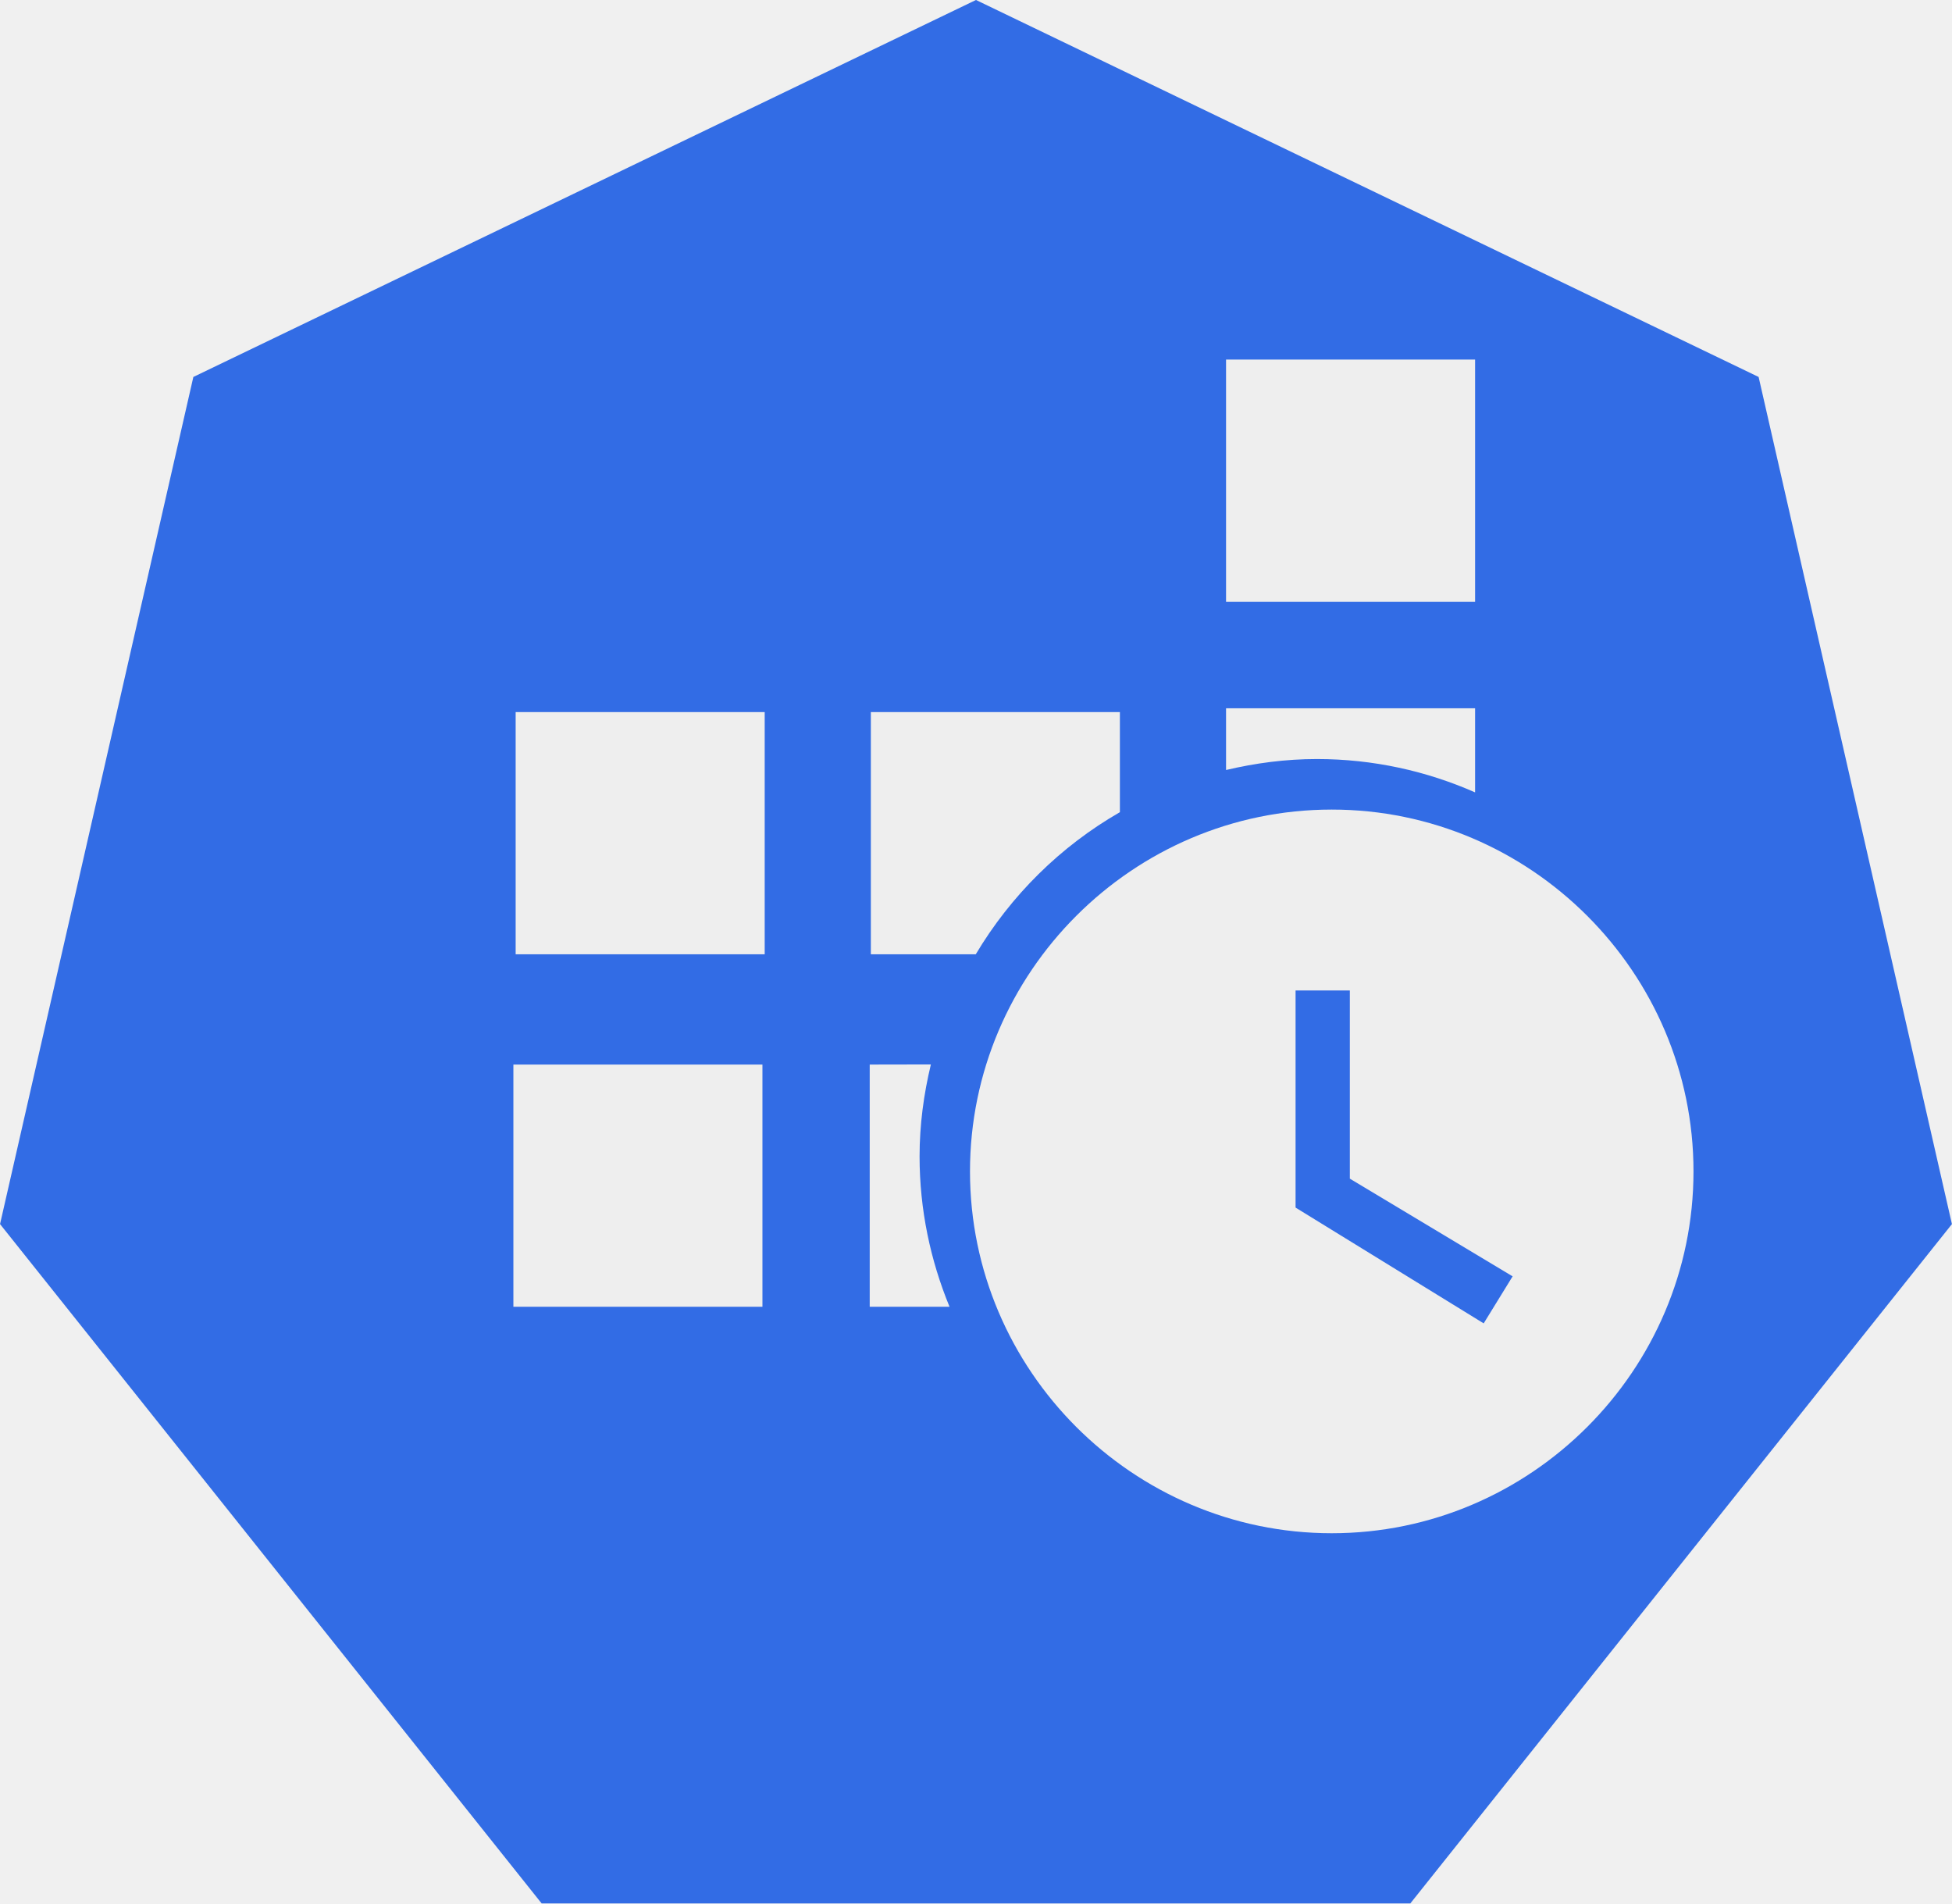
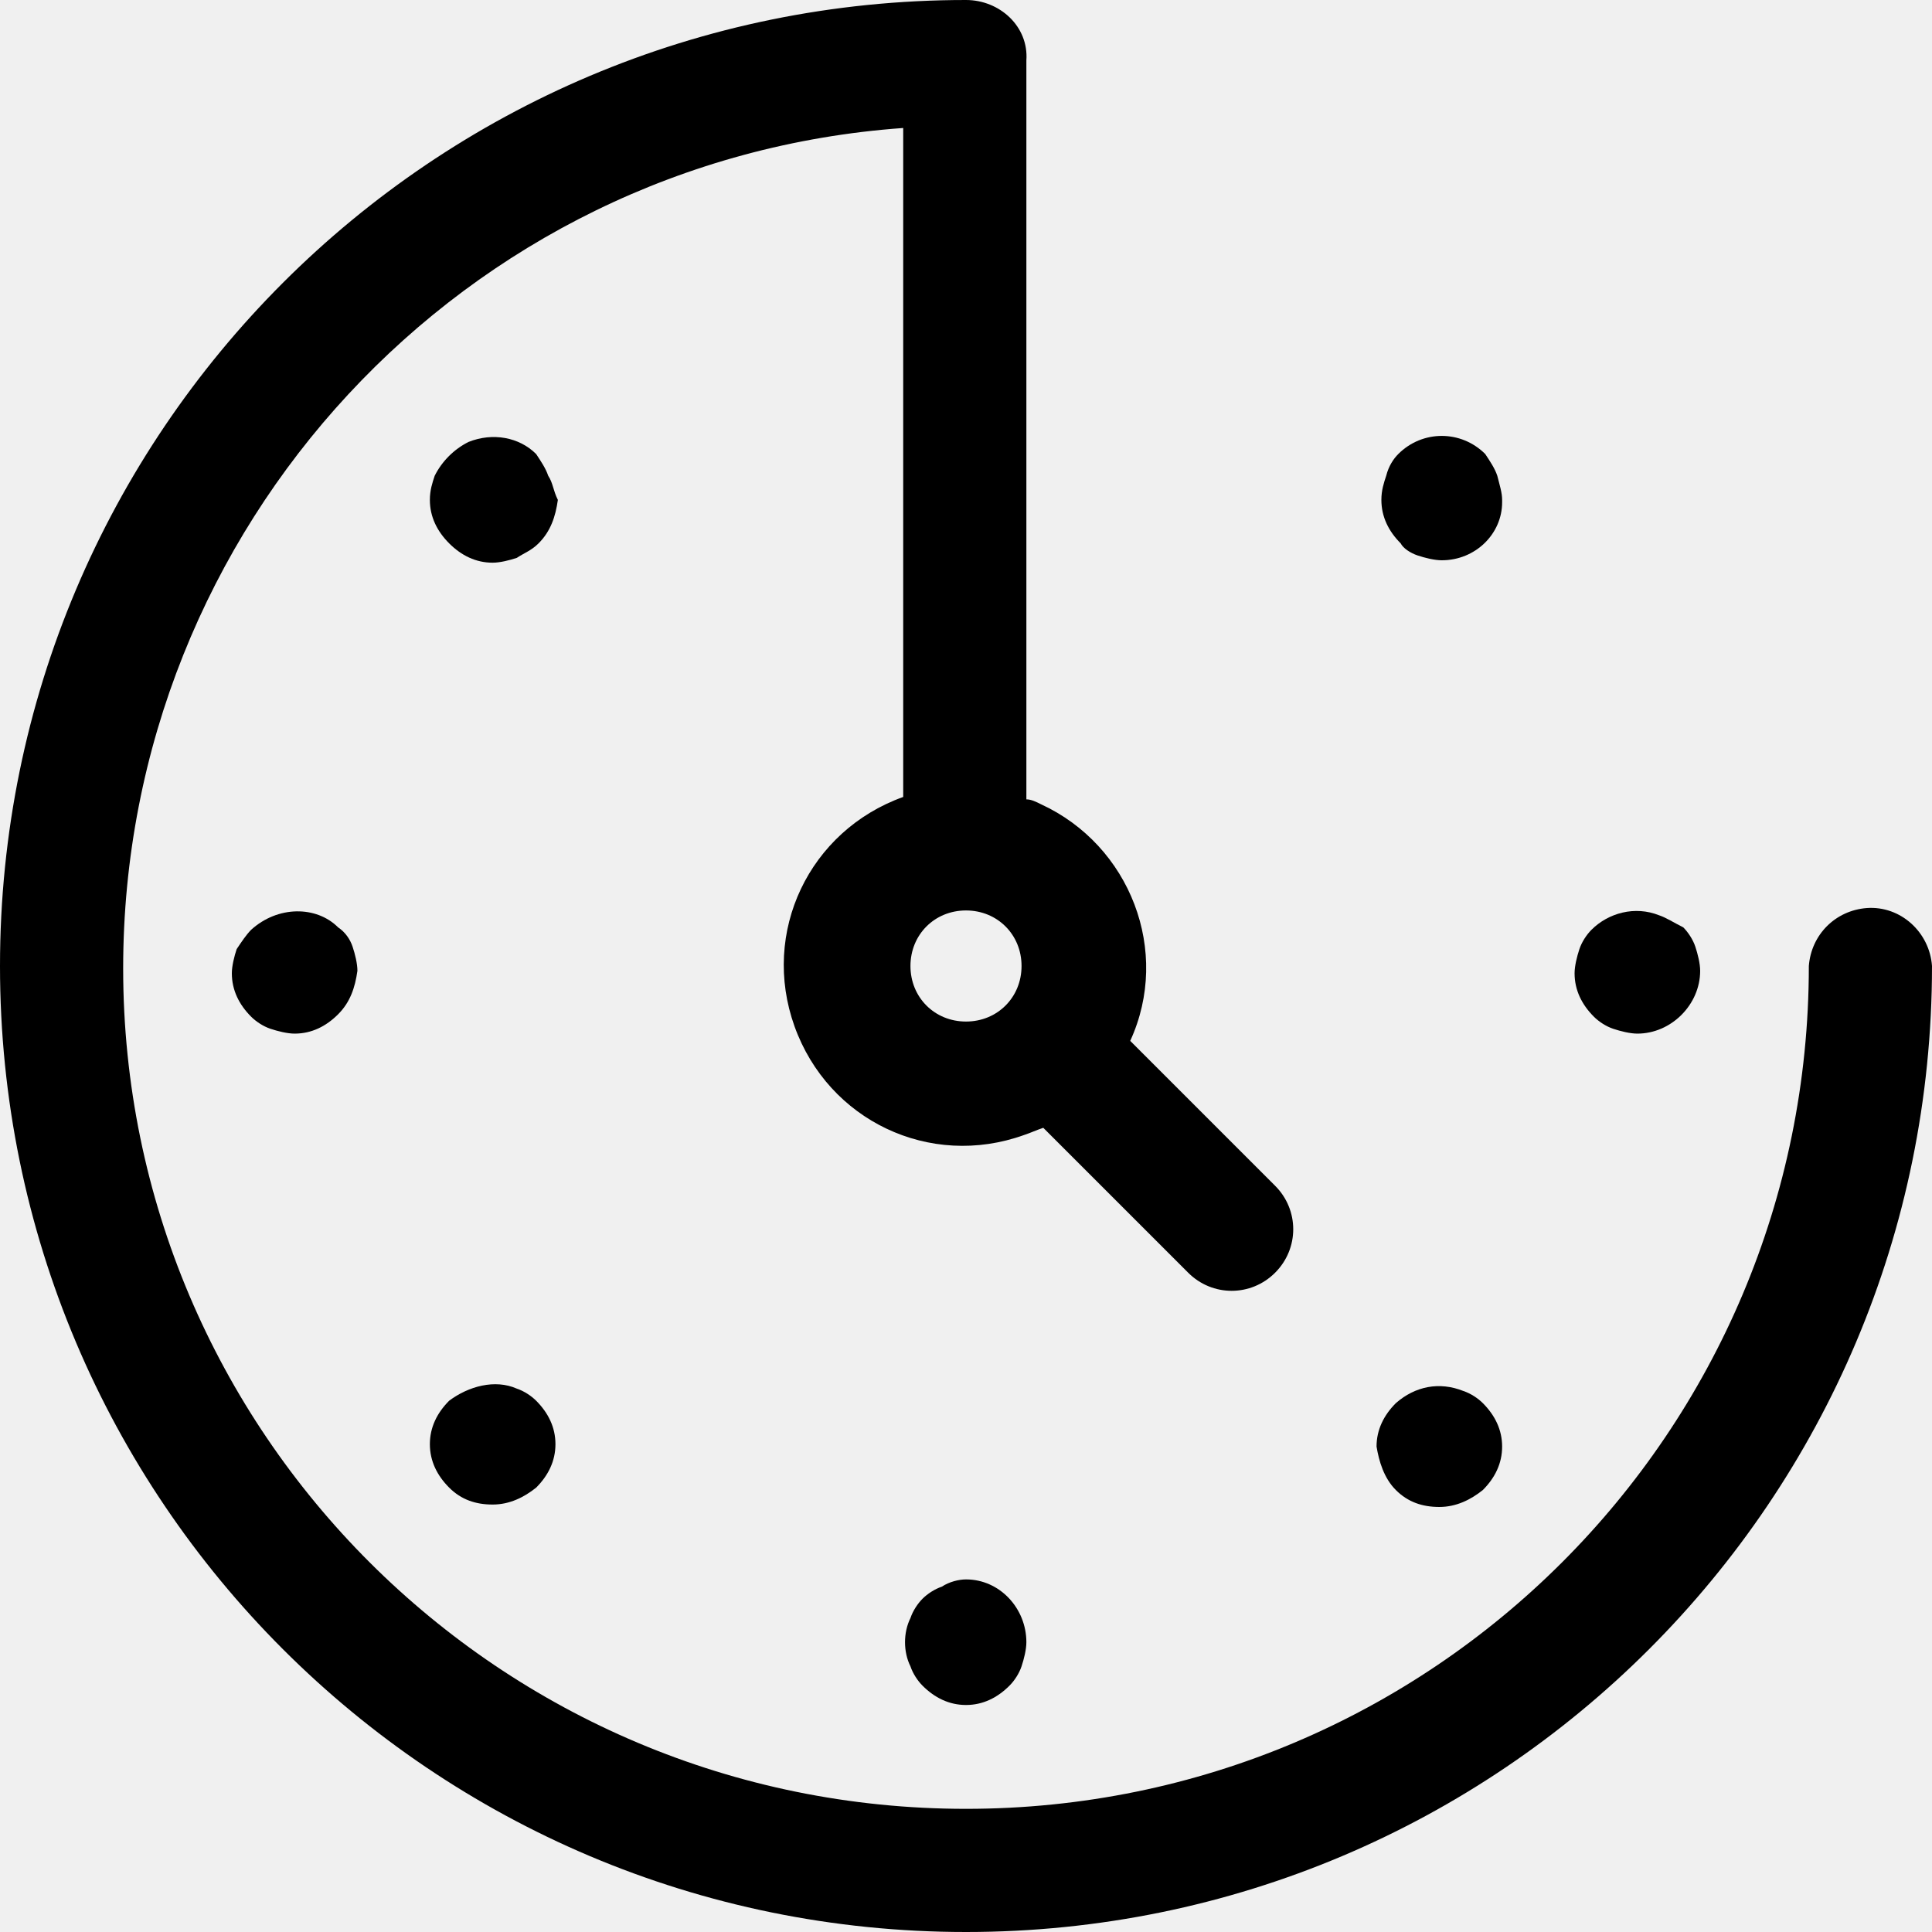
- <svg xmlns="http://www.w3.org/2000/svg" width="17.267mm" height="16.833mm" viewBox="0 0 17.267 16.833" version="1.1" id="svg10899">
-   <defs id="defs10893" />
-   <g id="layer1" transform="translate(-0.27265,-0.329199)">
-     <path style="fill:#ffffff;stroke:none;stroke-width:0.265" d="M 8.666,4.842 C 7.843,4.844 7.177,5.506 7.177,6.321 v 0.619 h 2.982 V 6.31 C 10.15,5.498 9.486,4.844 8.666,4.842 Z" pointer-events="none" id="path9047" />
-     <ellipse style="fill:#ffffff;stroke:none;stroke-width:0.265" cx="8.51" cy="9.694" rx="1.058" ry="1.049" pointer-events="none" id="ellipse9049" />
-     <path style="fill:#ffffff;stroke:none;stroke-width:0.265" d="m 8.637,1.185 -6.493,2.871 v 4.284 c 0,3.971 2.768,7.684 6.493,8.586 3.72,-0.902 6.49,-4.614 6.49,-8.586 V 4.056 Z M 12.074,12.713 H 5.197 V 6.94 h 0.987 V 6.31 c 0,-1.36 1.111,-2.463 2.484,-2.463 1.373,0 2.484,1.103 2.484,2.463 v 0.63 h 0.921 z" pointer-events="none" id="path9051" />
-     <path id="path9053" d="m 0.273,11.155 1.71,-7.492 6.923,-3.334 6.923,3.334 1.71,7.492 -4.791,6.008 H 5.064 Z" style="fill:#326ce5;fill-opacity:1;fill-rule:evenodd;stroke:none;stroke-width:0.265;stroke-linecap:square;stroke-miterlimit:10" />
-     <path style="opacity:1;fill:#eeeeee;fill-opacity:1;fill-rule:nonzero;stroke:none;stroke-width:0.709;stroke-linecap:butt;stroke-linejoin:round;stroke-miterlimit:10;stroke-dasharray:1.418, 1.418;stroke-dashoffset:23.045;stroke-opacity:1" d="m 11.118,3.509 v 2.143 h 2.203 V 3.509 Z m 0,3.084 v 0.546 c 0.259,-0.061 0.527,-0.097 0.804,-0.097 0.497,0 0.97,0.106 1.399,0.295 V 6.593 Z M 4.834,6.627 V 8.769 H 7.037 V 6.627 Z m 3.142,0 V 8.769 H 8.904 C 9.214,8.249 9.653,7.814 10.179,7.512 V 6.627 Z M 4.814,9.744 V 11.886 H 7.017 V 9.744 Z m 3.152,0 V 11.886 H 8.672 C 8.503,11.475 8.407,11.027 8.407,10.556 c 0,-0.28 0.037,-0.551 0.1,-0.813 z" id="rect9061" />
-     <path style="fill:#eeeeee;fill-opacity:1;stroke-width:0.32" clip-path="url(#b)" d="m 12.053,7.489 c -1.76,0 -3.2,1.44 -3.2,3.2 0,1.76 1.44,3.2 3.2,3.2 1.76,0 3.2,-1.44 3.2,-3.2 0,-1.76 -1.44,-3.2 -3.2,-3.2 z m 1.344,4.544 -1.664,-1.024 V 9.089 h 0.48 v 1.664 l 1.44,0.864 z" id="path9087" />
-   </g>
+ <svg xmlns="http://www.w3.org/2000/svg" version="1.1" id="Layer_1" x="0px" y="0px" viewBox="0 0 80 80" style="enable-background:new 0 0 80 80;" xml:space="preserve">
+   <path d="M68.7,37.9c-1-0.4-2.1-0.1-2.8,0.6c-0.2,0.2-0.4,0.5-0.5,0.8c-0.1,0.3-0.2,0.7-0.2,1c0,0.7,0.3,1.3,0.8,1.8  c0.2,0.2,0.5,0.4,0.8,0.5c0.3,0.1,0.7,0.2,1,0.2c1.4,0,2.6-1.2,2.6-2.6c0-0.3-0.1-0.7-0.2-1c-0.1-0.3-0.3-0.6-0.5-0.8  C69.3,38.2,69,38,68.7,37.9z" />
+   <path d="M58.7,23c0.3,0.1,0.7,0.2,1,0.2c1.4,0,2.5-1.1,2.5-2.4c0,0,0-0.1,0-0.1c0-0.3-0.1-0.6-0.2-1c-0.1-0.3-0.3-0.6-0.5-0.9  c-1-1-2.6-1-3.6,0c-0.2,0.2-0.4,0.5-0.5,0.9c-0.1,0.3-0.2,0.6-0.2,1c0,0.7,0.3,1.3,0.8,1.8C58.1,22.7,58.4,22.9,58.7,23z" />
+   <path d="M57.8,61.7c0.5,0.5,1.1,0.7,1.8,0.7c0.7,0,1.3-0.3,1.8-0.7c0.5-0.5,0.8-1.1,0.8-1.8c0-0.7-0.3-1.3-0.8-1.8  c-0.2-0.2-0.5-0.4-0.8-0.5c-1-0.4-2-0.2-2.8,0.5c-0.5,0.5-0.8,1.1-0.8,1.8C57.1,60.5,57.3,61.2,57.8,61.7z" />
+   <path d="M39,65.7c-0.3,0.1-0.6,0.3-0.8,0.5c-0.2,0.2-0.4,0.5-0.5,0.8c-0.3,0.6-0.3,1.4,0,2c0.1,0.3,0.3,0.6,0.5,0.8  c0.5,0.5,1.1,0.8,1.8,0.8c0.7,0,1.3-0.3,1.8-0.8c0.2-0.2,0.4-0.5,0.5-0.8c0.1-0.3,0.2-0.7,0.2-1c0-1.4-1.1-2.6-2.5-2.6  C39.7,65.4,39.3,65.5,39,65.7z" />
+   <path d="M21.4,57.5c-0.9-0.4-2-0.1-2.8,0.5c-0.5,0.5-0.8,1.1-0.8,1.8c0,0.7,0.3,1.3,0.8,1.8c0.5,0.5,1.1,0.7,1.8,0.7  c0.7,0,1.3-0.3,1.8-0.7c0.5-0.5,0.8-1.1,0.8-1.8c0-0.7-0.3-1.3-0.8-1.8C22,57.8,21.7,57.6,21.4,57.5z" />
+   <path d="M10.4,38.5c-0.2,0.2-0.4,0.5-0.6,0.8c-0.1,0.3-0.2,0.7-0.2,1c0,0.7,0.3,1.3,0.8,1.8c0.2,0.2,0.5,0.4,0.8,0.5  c0.3,0.1,0.7,0.2,1,0.2c0.7,0,1.3-0.3,1.8-0.8c0.5-0.5,0.7-1.1,0.8-1.8c0-0.3-0.1-0.7-0.2-1c-0.1-0.3-0.3-0.6-0.6-0.8  C13.1,37.5,11.5,37.5,10.4,38.5z" />
+   <path d="M22.7,19.7c-0.1-0.3-0.3-0.6-0.5-0.9c-0.7-0.7-1.8-0.9-2.8-0.5c-0.6,0.3-1.1,0.8-1.4,1.4c-0.1,0.3-0.2,0.6-0.2,1  c0,0.7,0.3,1.3,0.8,1.8c0.5,0.5,1.1,0.8,1.8,0.8c0.3,0,0.7-0.1,1-0.2c0.3-0.2,0.6-0.3,0.9-0.6c0.5-0.5,0.7-1.1,0.8-1.8  C22.9,20.3,22.9,20,22.7,19.7z" />
+   <path d="M40,80c22.1,0,40-17.9,40-40c-0.1-1.4-1.3-2.5-2.7-2.4C76,37.7,75,38.7,74.9,40c0,19.3-15.6,34.9-34.9,34.9  S5.1,59.3,5.1,40.1c0-18.3,14.1-33.5,32.3-34.8V33c-3.9,1.4-5.9,5.6-4.5,9.5s5.6,5.9,9.5,4.5c0.3-0.1,0.5-0.2,0.8-0.3l6,6  c1,1,2.6,1,3.6,0s1-2.6,0-3.6l-6-6c1.7-3.7,0-8.1-3.7-9.8c-0.2-0.1-0.4-0.2-0.6-0.2V2.5C42.6,1.1,41.4,0,40,0c0,0,0,0,0,0  C17.9,0,0,17.9,0,40S17.9,80,40,80z M40,37.7c1.3,0,2.3,1,2.3,2.3c0,1.3-1,2.3-2.3,2.3s-2.3-1-2.3-2.3c0,0,0,0,0,0  C37.7,38.7,38.7,37.7,40,37.7C40,37.7,40,37.7,40,37.7z" />
</svg>
